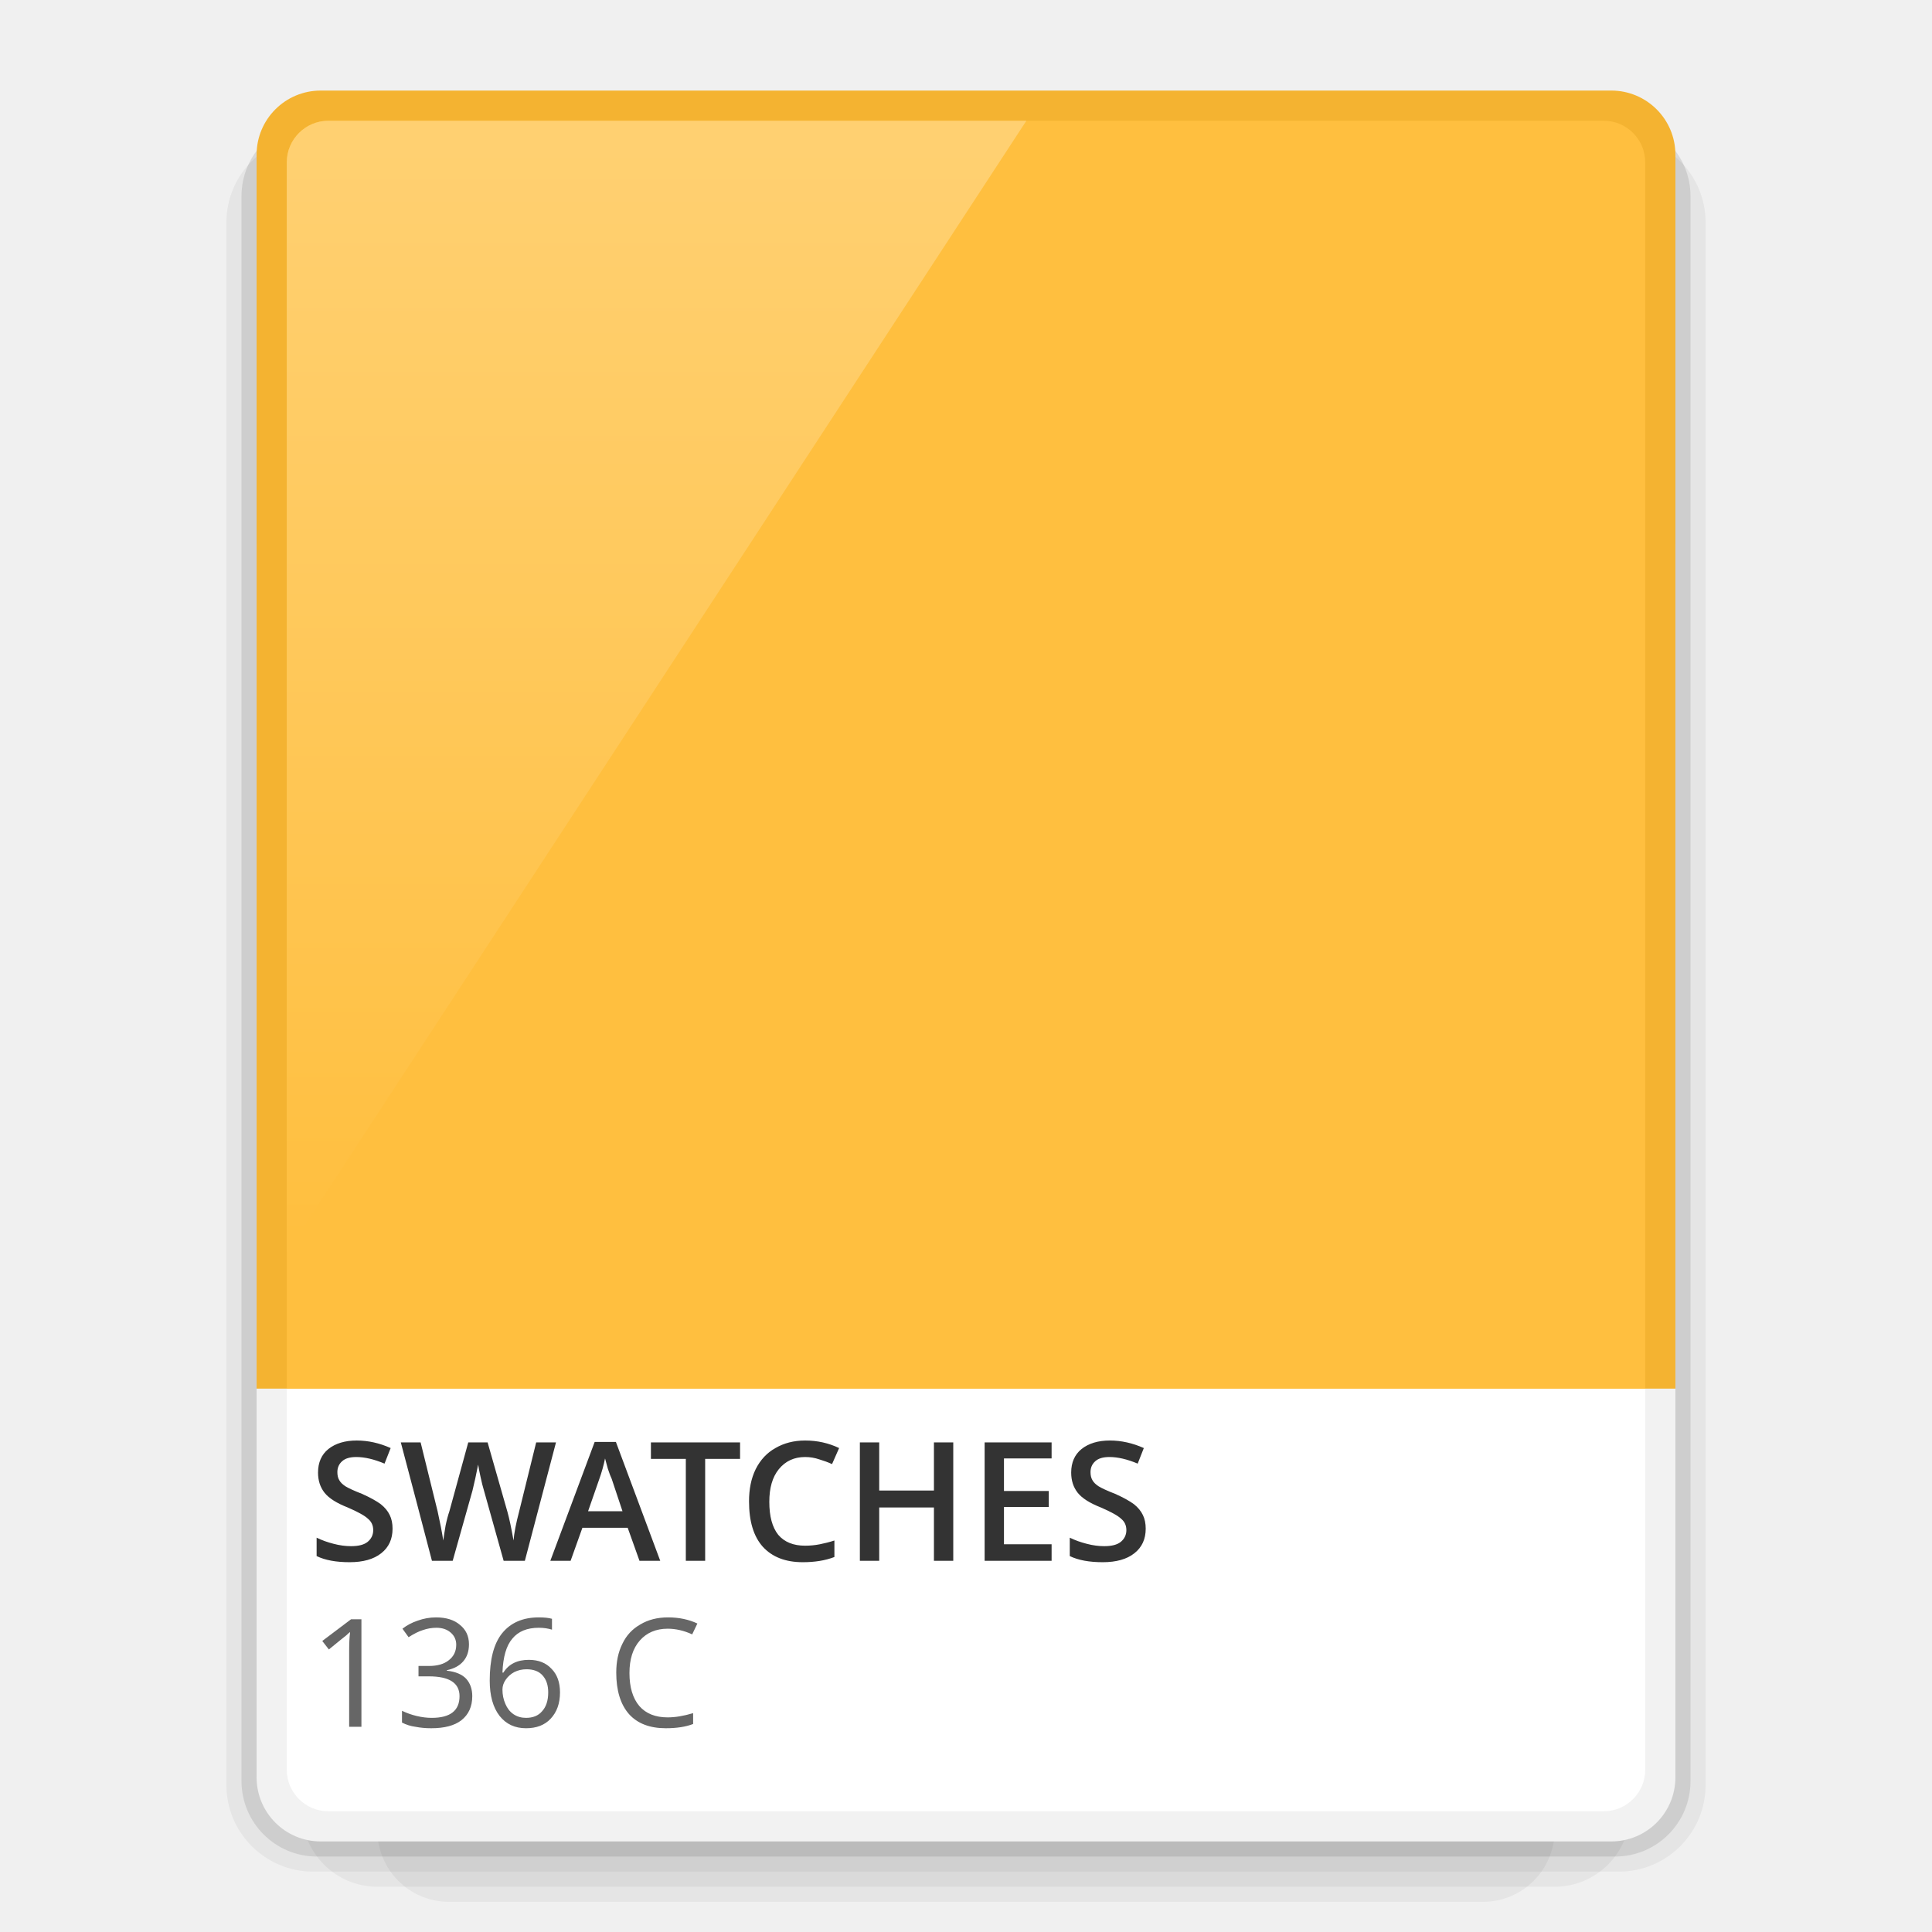
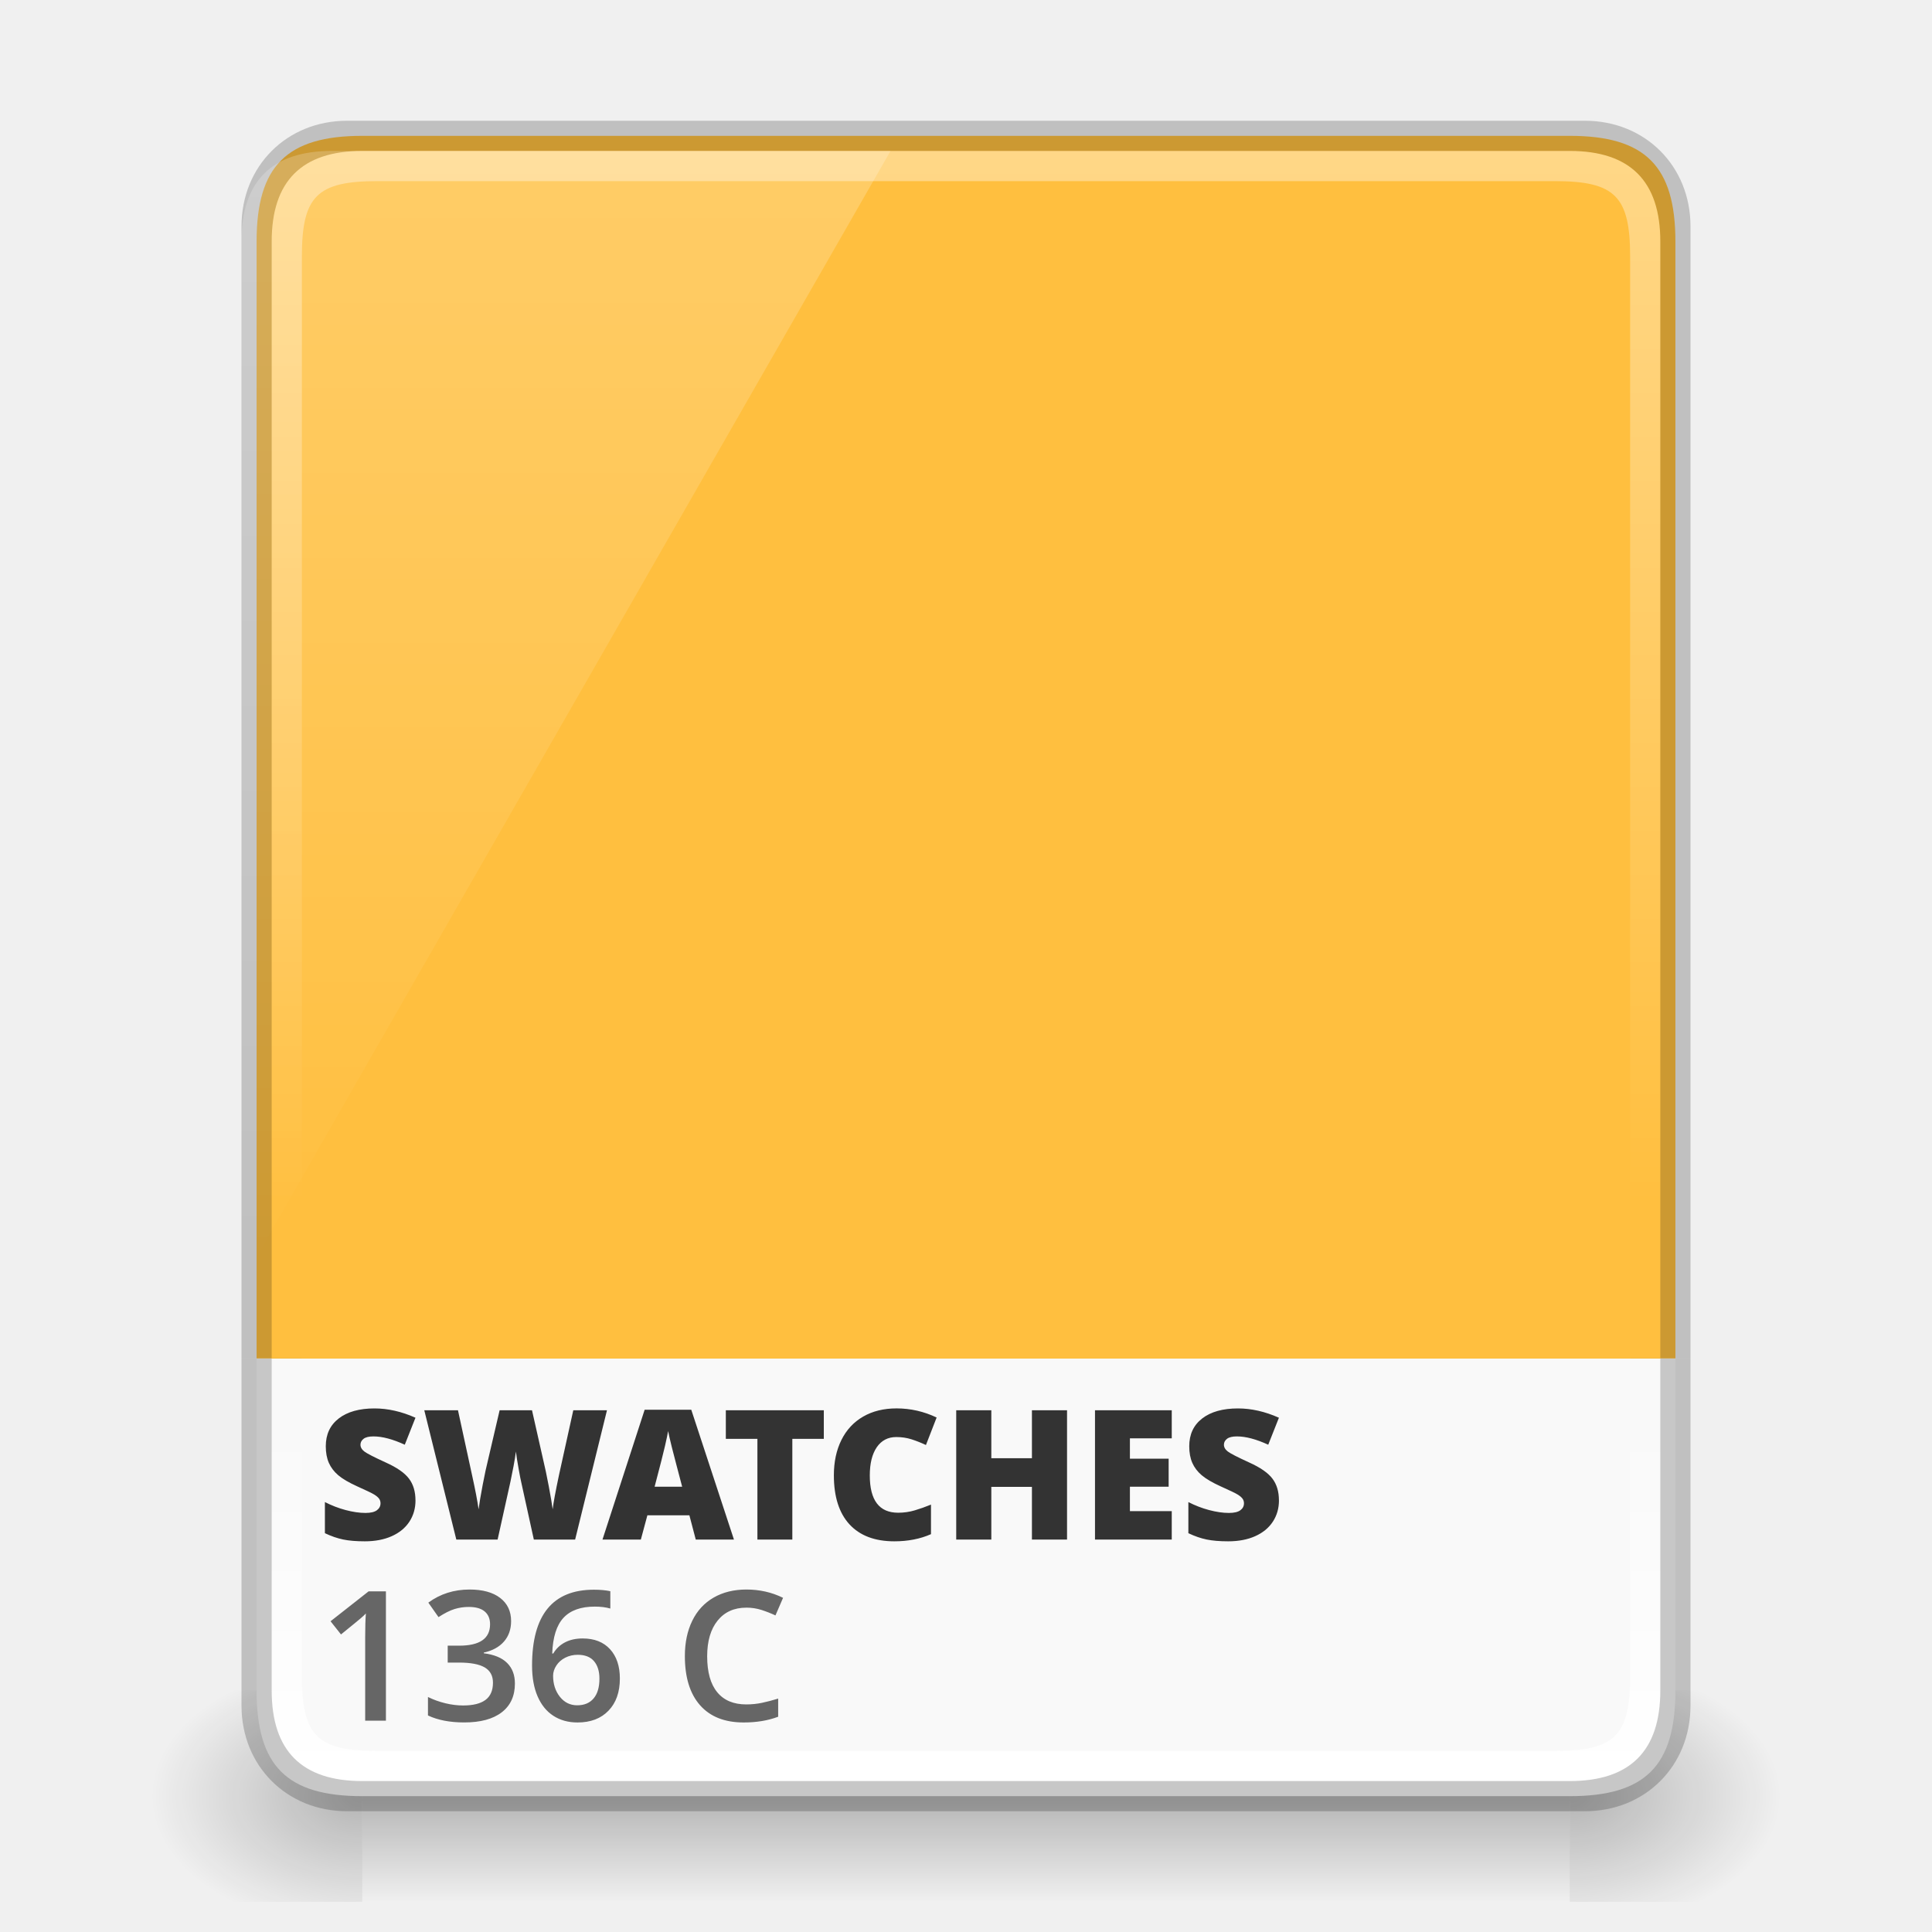
- <svg xmlns="http://www.w3.org/2000/svg" width="64" height="64" viewBox="0 0 64 64" version="1.1" id="svg2">
-   <defs id="defs8">
-     <linearGradient x1="35.26" y1="3.056" x2="35.26" y2="61.365" id="linearGradient-1" gradientTransform="scale(0.8082904,1.237179)" gradientUnits="userSpaceOnUse">
-       <stop stop-color="#FFD071" offset="0%" id="stop11" />
-       <stop stop-color="#FFBF3F" offset="100%" id="stop13" />
+ <svg xmlns="http://www.w3.org/2000/svg" width="64" height="64" viewBox="0 0 64 64">
+   <defs>
+     <linearGradient x1="50%" y1="0%" x2="50%" y2="100%" id="a">
+       <stop stop-opacity="0" offset="0%" />
+       <stop offset="49.845%" />
+       <stop stop-opacity="0" offset="100%" />
    </linearGradient>
-     <linearGradient x1="35.26" y1="3.056" x2="35.26" y2="61.365" id="linearGradient-1-7" gradientTransform="matrix(0.4041452,0,0,0.6185896,7.5,3)" gradientUnits="userSpaceOnUse">
-       <stop stop-color="#FFD071" offset="0%" id="stop11-5" />
-       <stop stop-color="#FFBF3F" offset="100%" id="stop13-3" />
+     <radialGradient cx="0%" fx="0%" fy="50%" r="63.683%" id="b">
+       <stop offset="0%" />
+       <stop stop-opacity="0" offset="100%" />
+     </radialGradient>
+     <linearGradient x1="50%" y1="0%" x2="50%" y2="85.037%" id="c">
+       <stop stop-color="#FFF" offset="0%" />
+       <stop stop-color="#F9F9F9" offset="100%" />
+     </linearGradient>
+     <linearGradient x1="50%" y1="0%" x2="50%" y2="87.213%" id="d">
+       <stop stop-color="#FFD787" offset="0%" />
+       <stop stop-color="#FFBF3F" offset="100%" />
+     </linearGradient>
+     <linearGradient x1="50%" y1="2.375%" x2="50%" y2="98.559%" id="e">
+       <stop stop-color="#FFF" stop-opacity=".4" offset="0%" />
+       <stop stop-color="#FFF" stop-opacity="0" offset="100%" />
    </linearGradient>
  </defs>
-   <g style="fill:none;fill-rule:evenodd;stroke:none;stroke-width:1" id="128" transform="scale(0.5,0.5)">
-     <rect height="128" width="128" y="0" x="0" id="Rectangle" />
-     <g transform="translate(15,6)" id="Group">
-       <path style="fill:#000000;fill-opacity:0.1" id="shadow-l" d="M 1,6.997 C 1,4.237 3.232,2 5.993,2 L 92.007,2 C 94.765,2 97,4.246 97,6.997 L 97,112.003 C 97,114.763 94.768,117 92.007,117 L 5.993,117 C 3.235,117 1,114.754 1,112.003 L 1,6.997 Z" />
-       <path style="fill:#000000;fill-opacity:0.05" id="shadow-l-copy" d="M 0,8.742 C 0,5.571 2.571,3 5.746,3 L 92.254,3 C 95.427,3 98,5.577 98,8.742 L 98,112.258 C 98,115.429 95.429,118 92.254,118 L 5.746,118 C 2.573,118 0,115.423 0,112.258 L 0,8.742 Z" />
-       <path style="fill:#000000;fill-opacity:0.05" id="shadow-m" d="m 5,114 c 0,-2.761 2.241,-5 4.999,-5 l 78.001,0 C 90.762,109 93,111.244 93,114 l 0,0 c 0,2.761 -2.241,5 -4.999,5 L 9.999,119 C 7.238,119 5,116.756 5,114 l 0,0 z" />
-       <path style="fill:#000000;fill-opacity:0.05" id="shadow-m-copy" d="M 10,114.751 C 10,112.127 12.127,110 14.747,110 l 68.506,0 C 85.875,110 88,112.121 88,114.751 l 0,0.498 C 88,117.873 85.873,120 83.253,120 l -68.506,0 C 12.125,120 10,117.879 10,115.249 l 0,-0.498 z" />
-     </g>
+   <g fill="none" fill-rule="evenodd">
+     <path fill-opacity=".25" fill="url(#a)" d="M12 56h40v7H12z" />
+     <path fill-opacity=".25" fill="url(#b)" d="M52 56h11v7H52z" />
+     <path fill-opacity=".25" fill="url(#b)" transform="rotate(-180 6.5 59.5)" d="M1 56h11v7H1z" />
+     <path d="M52 59.5H12c-2.5 0-3.5-1-3.5-3.5V45h47v11c0 2.5-1 3.5-3.5 3.5z" fill="#F9F9F9" />
+     <path d="M52.5 60h-41c-2 0-3.5-1.5-3.5-3.5V45h48v11.5c0 2-1.5 3.5-3.5 3.5z" fill-opacity=".2" fill="#000" />
+     <path d="M12 45h40c2 0 3 1 3 3v11H9V48c0-2 1-3 3-3z" fill="url(#c)" transform="rotate(-180 32 52)" />
+     <path d="M51.5 58h-39c-2 0-2.5-.5-2.5-2.5V45h44v10.5c0 2-.5 2.5-2.5 2.5z" fill="#F9F9F9" />
+     <path d="M12 4.5h40c2.5 0 3.5 1 3.5 3.5v37h-47V8c0-2.5 1-3.5 3.5-3.5z" fill="#FFBF3F" />
+     <path d="M11.5 4h41c2 0 3.5 1.5 3.5 3.5V45H8V7.5C8 5.5 9.5 4 11.5 4z" fill-opacity=".2" fill="#000" />
+     <path d="M12 5h40c2 0 3 1 3 3v37H9V8c0-2 1-3 3-3z" fill="url(#d)" />
+     <path d="M12.5 6h39c2 0 2.5.5 2.5 2.5V45H10V8.5c0-2 .5-2.5 2.5-2.5z" fill="#FFBF3F" />
+     <path d="M13.764 49.699c0 .266-.067.501-.202.708-.135.206-.329.366-.583.48-.254.114-.552.171-.894.171-.285 0-.524-.02-.718-.06-.193-.04-.395-.11-.604-.209v-1.031c.221.113.45.202.688.265.238.063.457.095.656.095.172 0 .298-.03.378-.089.08-.06.12-.136.12-.23 0-.059-.016-.11-.048-.154-.032-.044-.084-.088-.155-.133-.071-.045-.261-.137-.57-.275-.279-.127-.489-.25-.628-.369-.14-.119-.243-.256-.311-.41-.067-.154-.101-.337-.101-.548 0-.395.144-.702.431-.923.287-.221.682-.331 1.184-.331.443 0 .896.103 1.356.308l-.354.894c-.4-.184-.746-.275-1.037-.275-.15 0-.26.026-.328.079-.068.053-.103.118-.103.196 0 .084.043.159.13.226.087.066.323.187.708.363.369.166.625.344.769.535.144.19.215.43.215.719zM19.052 51h-1.368l-.41-1.866c-.02-.078-.05-.233-.092-.466-.042-.232-.073-.427-.092-.583-.016.127-.041.285-.076.473-.035.188-.07.362-.104.52-.034.158-.176.799-.426 1.922h-1.368l-1.061-4.283h1.116l.466 2.147c.105.475.178.853.217 1.134.025-.199.071-.47.136-.812.065-.342.126-.625.183-.85l.378-1.62h1.072l.366 1.62c.063.26.126.56.19.899.064.34.107.594.129.762.025-.217.095-.593.208-1.128l.475-2.153h1.116L19.052 51zm3.996 0l-.211-.803h-1.392L21.229 51h-1.271l1.397-4.301h1.544L24.313 51h-1.266zm-.451-1.752l-.185-.703c-.043-.156-.095-.358-.157-.606-.062-.248-.102-.426-.122-.533-.018.1-.052.264-.104.492-.052.229-.167.679-.344 1.351h.911zM26.247 51h-1.157v-3.337h-1.046v-.946h3.246v.946h-1.043V51zm3.442-3.396c-.275 0-.49.113-.645.338-.154.226-.231.537-.231.933 0 .824.313 1.236.94 1.236.189 0 .373-.026.551-.079.178-.053.356-.116.536-.19v.979c-.357.158-.762.237-1.213.237-.646 0-1.142-.187-1.487-.562-.345-.375-.517-.917-.517-1.626 0-.443.083-.833.25-1.169.167-.336.407-.594.721-.775.313-.181.682-.271 1.106-.271.463 0 .905.101 1.327.302l-.354.911c-.158-.074-.316-.137-.475-.188-.158-.051-.328-.076-.51-.076zM35.347 51h-1.163v-1.746h-1.345V51h-1.163v-4.283h1.163v1.588h1.345v-1.588h1.163V51zm3.469 0h-2.543v-4.283h2.543v.929h-1.386v.674h1.283v.929h-1.283v.809h1.386V51zm3.551-1.301c0 .266-.067.501-.202.708-.135.206-.329.366-.583.48-.254.114-.552.171-.894.171-.285 0-.524-.02-.718-.06-.193-.04-.395-.11-.604-.209v-1.031c.221.113.45.202.688.265s.457.095.656.095c.172 0 .298-.03.378-.089s.12-.136.12-.23c0-.059-.016-.11-.048-.154-.032-.044-.084-.088-.155-.133-.071-.045-.261-.137-.57-.275-.279-.127-.489-.25-.628-.369-.14-.119-.243-.256-.311-.41-.067-.154-.101-.337-.101-.548 0-.395.144-.702.431-.923.287-.221.682-.331 1.184-.331.443 0 .896.103 1.356.308l-.354.894c-.4-.184-.746-.275-1.037-.275-.15 0-.26.026-.328.079-.068.053-.103.118-.103.196 0 .084.043.159.13.226.087.066.323.187.708.363.369.166.625.344.769.535.144.19.215.43.215.719z" fill="#333" />
+     <path d="M12.785 57h-.688v-2.766c0-.33.008-.592.023-.785-.045.047-.1.099-.166.155-.065.057-.285.236-.658.539l-.346-.437 1.26-.99h.574V57zm4.146-3.299c0 .271-.079.498-.237.678-.158.181-.381.302-.668.365v.023c.344.043.602.15.773.321.172.171.258.398.258.681 0 .412-.146.73-.437.954-.291.224-.705.335-1.242.335-.475 0-.875-.077-1.201-.231v-.612c.182.09.374.159.577.208.203.049.398.073.586.073.332 0 .58-.062.744-.185.164-.123.246-.313.246-.571 0-.229-.091-.396-.272-.504-.182-.107-.467-.161-.855-.161h-.372v-.56h.378c.684 0 1.025-.236 1.025-.709 0-.184-.06-.325-.179-.425-.119-.1-.295-.149-.527-.149-.162 0-.318.023-.469.069-.15.046-.328.135-.533.268l-.337-.48c.393-.289.849-.434 1.368-.434.432 0 .769.093 1.011.278.242.186.363.441.363.768zM17.625 55.175c0-1.676.683-2.514 2.048-2.514.215 0 .396.017.545.05v.574c-.148-.043-.32-.064-.516-.064-.459 0-.804.123-1.034.369-.23.246-.355.641-.375 1.184h.035c.092-.158.221-.281.387-.368.166-.087.361-.13.586-.13.389 0 .691.119.908.357.217.238.325.562.325.97 0 .449-.125.804-.376 1.065-.251.261-.593.391-1.027.391-.307 0-.573-.074-.8-.221-.227-.147-.401-.362-.523-.645-.122-.282-.183-.622-.183-1.018zm1.494 1.315c.236 0 .418-.076.546-.229.128-.152.192-.37.192-.653 0-.246-.06-.439-.18-.58-.12-.141-.3-.211-.541-.211-.148 0-.285.032-.41.095-.125.063-.224.15-.296.261-.072.11-.108.223-.108.338 0 .275.075.507.224.696.149.188.34.283.573.283zm5.602-3.234c-.402 0-.719.143-.949.428-.23.285-.346.679-.346 1.181 0 .525.111.923.333 1.192.222.27.542.404.962.404.182 0 .357-.018.527-.054.17-.036.347-.083.53-.139v.601c-.336.127-.717.19-1.143.19-.627 0-1.108-.19-1.444-.57-.336-.38-.504-.923-.504-1.63 0-.445.082-.835.245-1.169.163-.334.399-.59.708-.768.309-.178.671-.267 1.087-.267.438 0 .842.092 1.213.275l-.252.583c-.145-.068-.297-.128-.458-.18-.161-.052-.331-.078-.508-.078z" fill="#666" />
+     <path d="M11 5h18.5L8 42.5V8c0-2 1-3 3-3z" fill="url(#e)" opacity=".5" />
  </g>
-   <path style="fill:#f2f2f2;fill-rule:evenodd;stroke:none;stroke-width:1" id="top-outline-3" d="M 8.5,58.875 C 8.5,60.049 9.449,61 10.626,61 l 42.748,0 c 1.174,0 2.126,-0.948 2.126,-2.125 l 0,-40.875 -47,0 0,40.875 z" />
-   <path style="fill:#ffffff;fill-rule:evenodd;stroke:none;stroke-width:1" id="top-fill-6" d="M 9.5,58.626 C 9.5,59.385 10.119,60 10.871,60 L 53.129,60 C 53.886,60 54.5,59.382 54.5,58.626 L 54.5,18 l -45,0 0,40.626 z" />
-   <text y="-0.796" x="-1.276" style="font-weight:600;font-size:5.5px;font-family:OpenSans-Extrabold, 'Open Sans';fill:#333333;fill-rule:evenodd;stroke:none;stroke-width:1" font-weight="600" font-size="11" id="SWATCHES">
-     <tspan id="tspan29" y="51.704" x="10.224">SWATCHES</tspan>
-   </text>
-   <text y="-0.796" x="-1.276" style="font-weight:500;font-size:5px;font-family:OpenSans-Semibold, 'Open Sans';fill:#666666;fill-rule:evenodd;stroke:none;stroke-width:1" font-weight="500" font-size="10" id="136-C">
-     <tspan id="tspan32" y="57.204" x="10.224">136 C</tspan>
-   </text>
-   <path style="fill:#f4b331;fill-rule:evenodd;stroke:none;stroke-width:1" id="top-outline" d="m 8.5,5.125 c 0,-1.174 0.949,-2.125 2.126,-2.125 l 42.748,0 c 1.174,0 2.126,0.948 2.126,2.125 L 55.5,46 8.5,46 8.5,5.125 Z" />
-   <path style="fill:#ffbf3f;fill-rule:evenodd;stroke:none;stroke-width:1" id="top-fill" d="m 9.5,5.374 c 0,-0.759 0.619,-1.374 1.371,-1.374 l 42.257,0 c 0.757,0 1.371,0.618 1.371,1.374 L 54.5,46 9.5,46 9.5,5.374 Z" />
-   <path style="fill:url(#linearGradient-1-7);fill-rule:evenodd;stroke:none;stroke-width:1" id="glare" d="m 9.5,5.378 c 0,-0.761 0.618,-1.378 1.379,-1.378 L 34,4 9.5,41.5 l 0,-21 0,-15.122 z" />
</svg>
